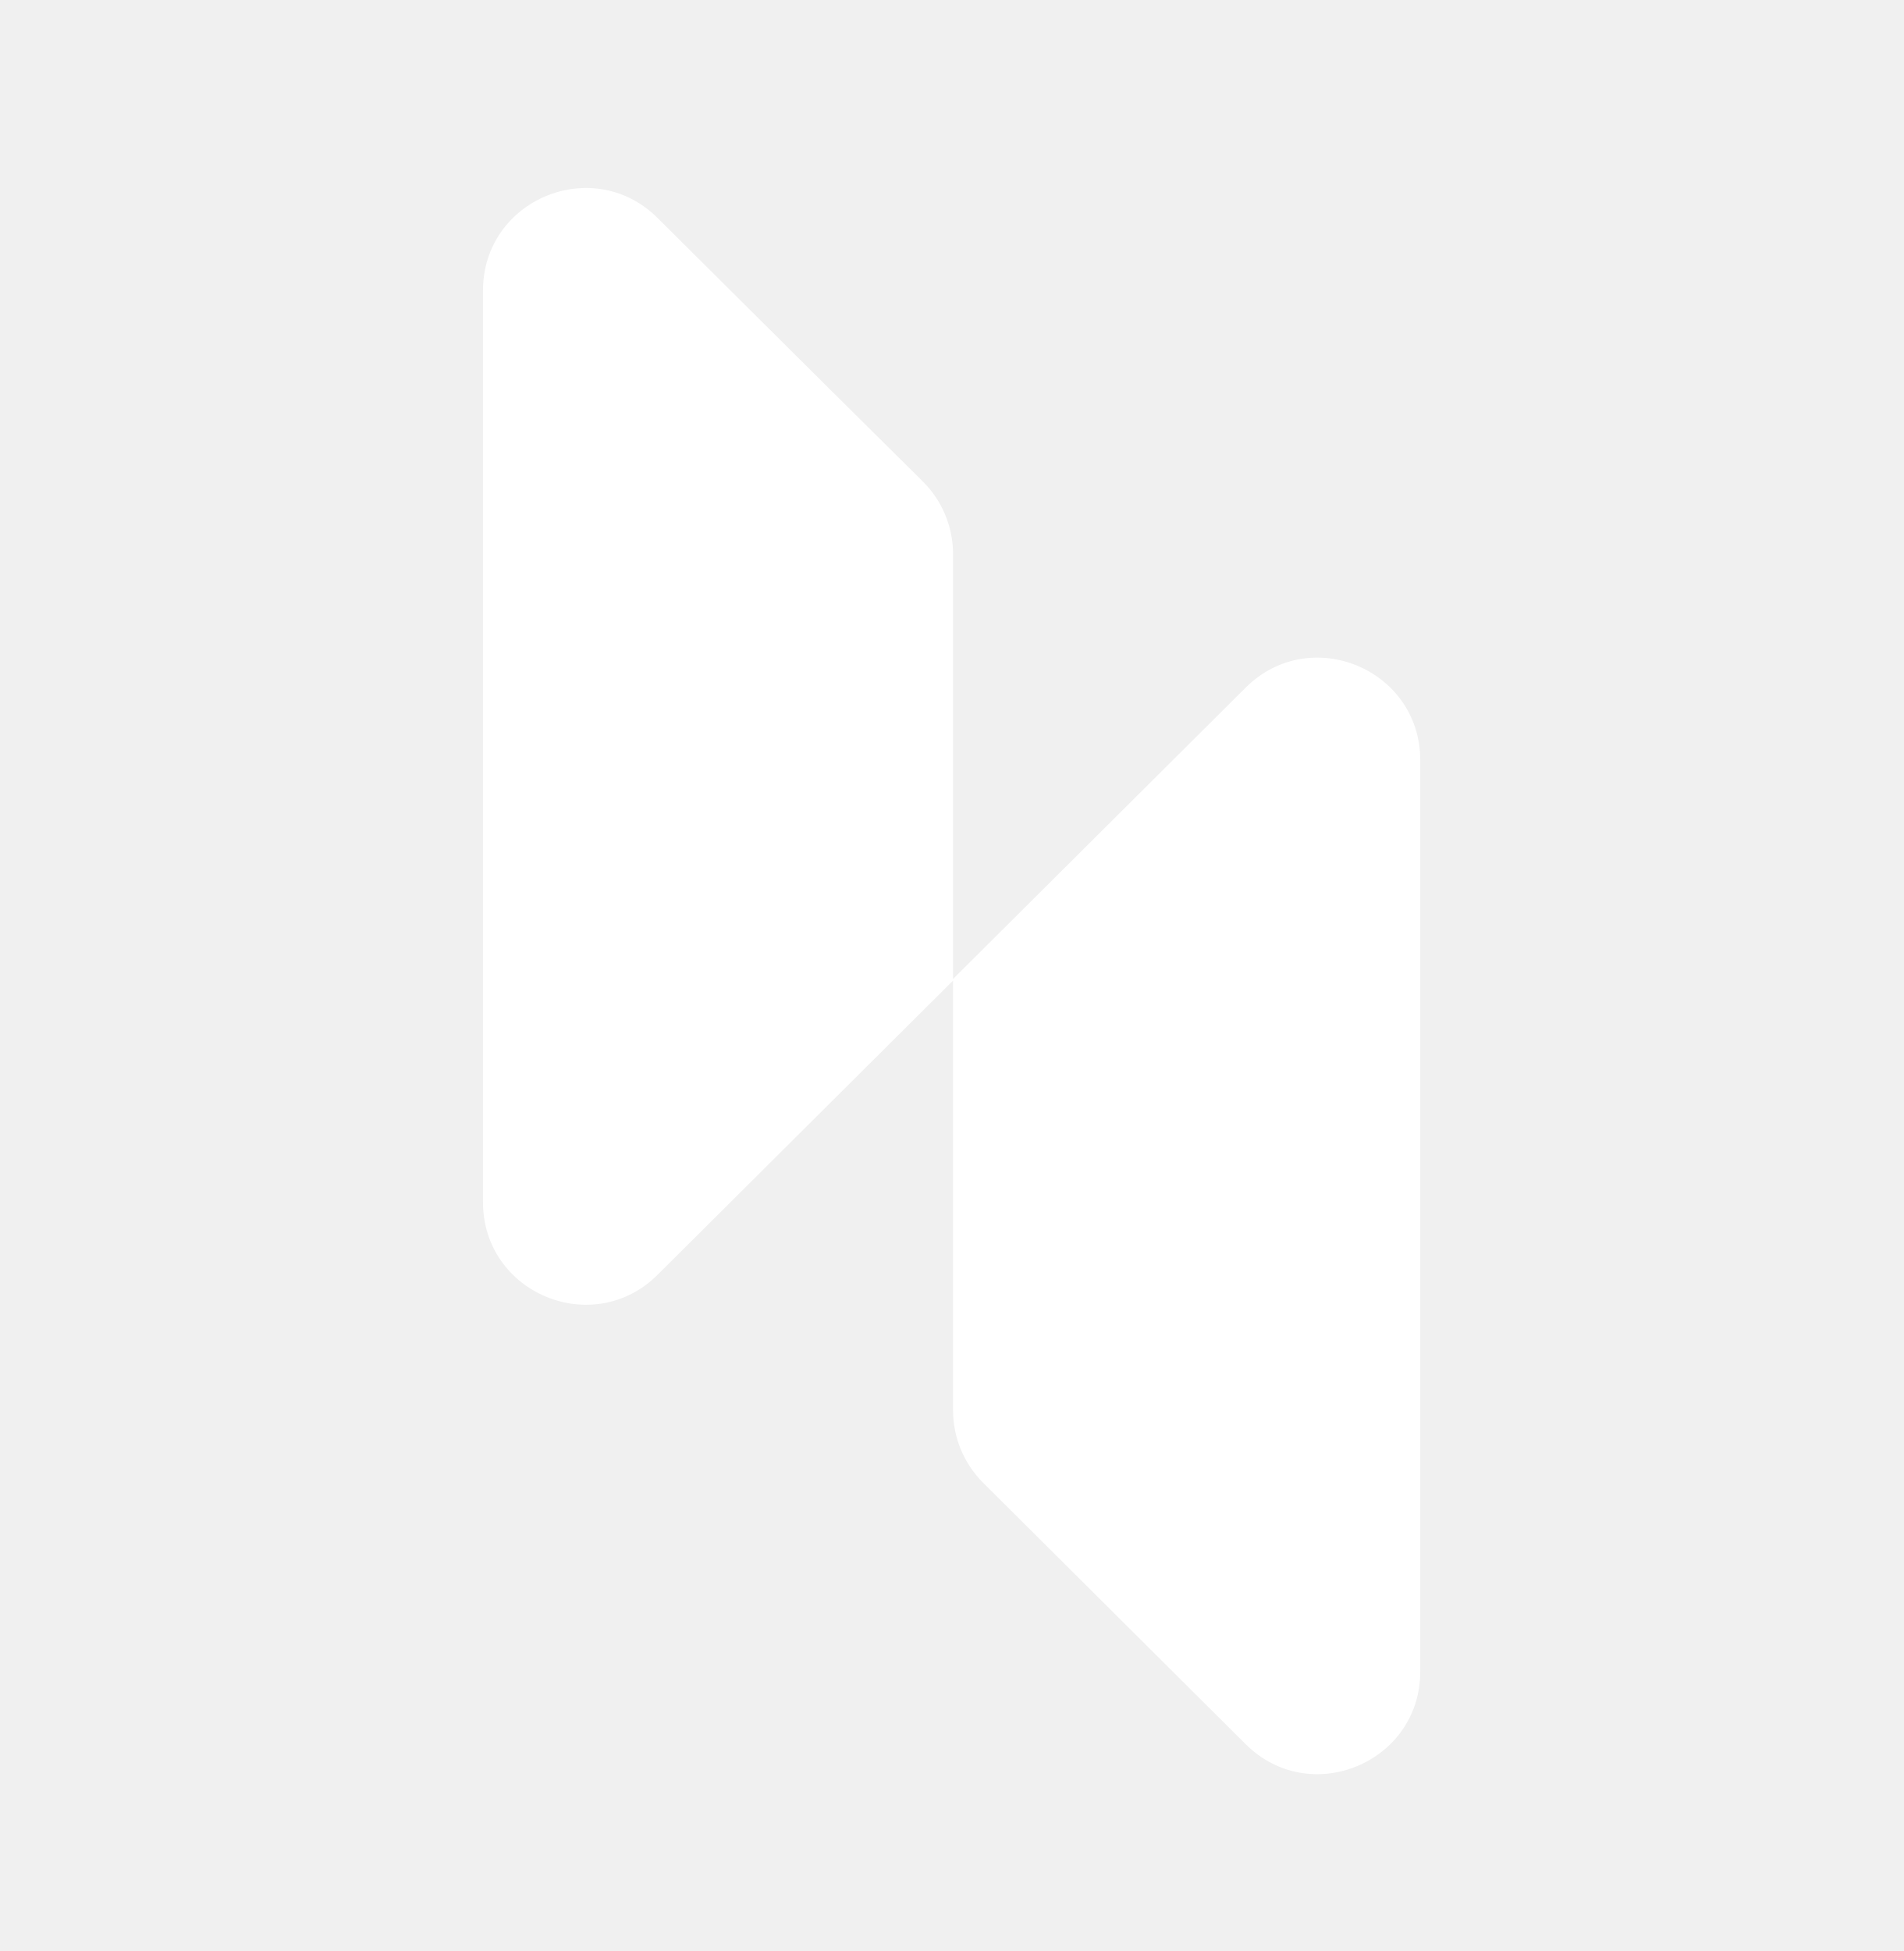
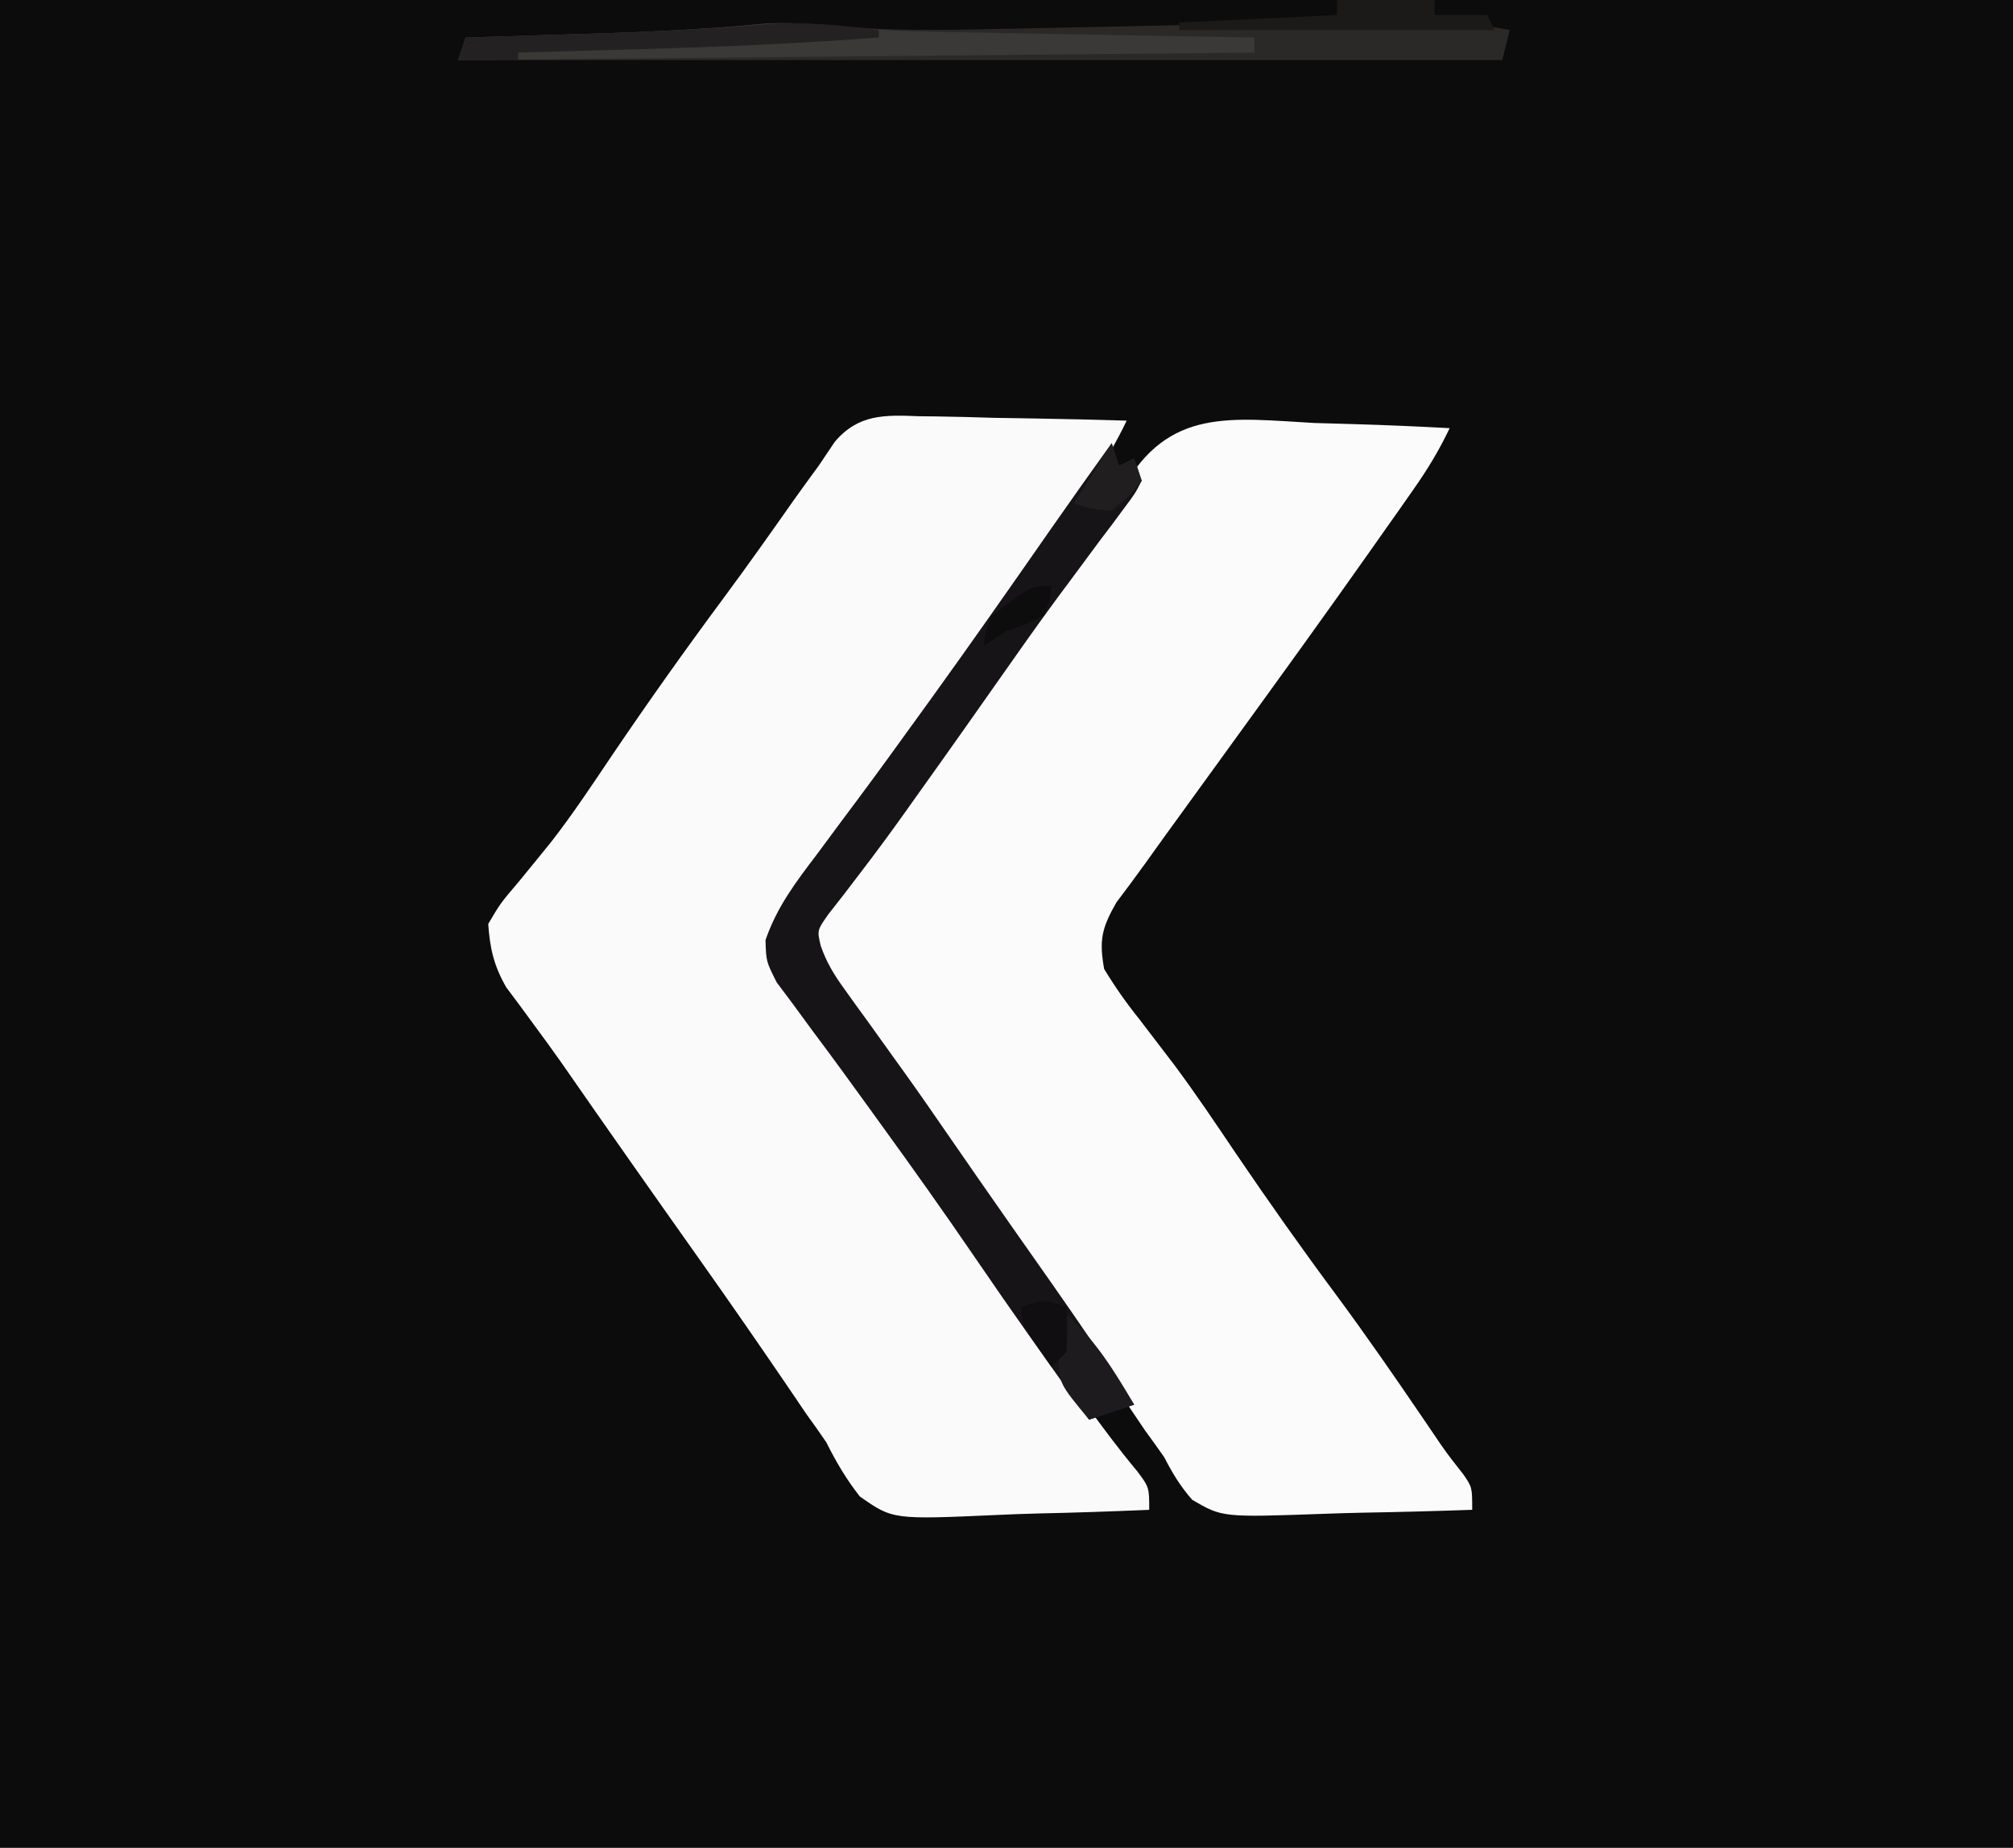
- <svg xmlns="http://www.w3.org/2000/svg" width="40" height="41" viewBox="0 0 40 41" fill="none">
-   <path fill-rule="evenodd" clip-rule="evenodd" d="M20.03 20.607L20.03 15.688L20.03 11.644C20.03 11.07 19.801 10.52 19.393 10.116L17.571 8.31L13.82 4.581C12.463 3.231 10.151 4.192 10.151 6.107L10.151 25.263C10.151 27.178 12.464 28.14 13.822 26.788L20.03 20.607ZM20.03 20.607L20.03 25.552L20.03 29.636C20.03 30.209 20.258 30.758 20.664 31.162L26.179 36.653C27.536 38.004 29.849 37.042 29.849 35.127V15.976C29.849 14.061 27.536 13.1 26.179 14.451L20.03 20.573L20.03 20.607Z" fill="white" />
+ <svg xmlns="http://www.w3.org/2000/svg" version="1.1" width="268" height="246">
+   <path d="M0 0 C88.44 0 176.88 0 268 0 C268 81.18 268 162.36 268 246 C179.56 246 91.12 246 0 246 C0 164.82 0 83.64 0 0 Z " fill="#0C0C0D" transform="translate(0,0)" />
+   <path d="M0 0 C0.792 0.008 1.584 0.017 2.4 0.026 C4.918 0.059 7.432 0.134 9.949 0.211 C11.661 0.241 13.372 0.268 15.084 0.293 C19.269 0.359 23.453 0.462 27.637 0.586 C26.298 3.387 24.806 5.938 23.055 8.5 C22.285 9.627 22.285 9.627 21.5 10.778 C20.947 11.581 20.394 12.384 19.824 13.211 C18.958 14.472 18.958 14.472 18.074 15.76 C12.068 24.47 5.865 33.034 -0.363 41.586 C-2.679 44.771 -4.99 47.959 -7.301 51.148 C-7.82 51.862 -8.34 52.576 -8.875 53.311 C-9.875 54.691 -10.869 56.076 -11.855 57.465 C-12.924 58.968 -14.01 60.457 -15.11 61.937 C-15.669 62.717 -16.228 63.497 -16.805 64.301 C-17.575 65.353 -17.575 65.353 -18.362 66.426 C-19.677 69.263 -19.316 70.646 -18.363 73.586 C-17.435 75.423 -17.435 75.423 -16.211 77.082 C-15.549 78.032 -15.549 78.032 -14.873 79.002 C-14.395 79.669 -13.918 80.336 -13.426 81.023 C-12.931 81.728 -12.437 82.432 -11.928 83.158 C-10.416 85.308 -8.892 87.448 -7.363 89.586 C-6.927 90.197 -6.492 90.808 -6.042 91.438 C-4.408 93.729 -2.771 96.018 -1.128 98.303 C1.96 102.606 4.964 106.961 7.949 111.336 C12.076 117.375 16.294 123.343 20.574 129.273 C21.118 130.028 21.662 130.782 22.222 131.56 C24.418 134.59 26.607 137.55 29.016 140.418 C30.637 142.586 30.637 142.586 30.637 145.586 C25.638 145.809 20.643 145.972 15.64 146.08 C13.942 146.125 12.243 146.187 10.546 146.265 C-3.501 146.895 -3.501 146.895 -7.895 143.806 C-9.715 141.489 -11.041 139.214 -12.363 136.586 C-13.233 135.312 -14.122 134.051 -15.031 132.805 C-15.874 131.567 -16.713 130.327 -17.551 129.086 C-21.378 123.468 -25.247 117.883 -29.176 112.336 C-35.376 103.578 -41.553 94.805 -47.67 85.989 C-48.859 84.302 -50.072 82.632 -51.302 80.976 C-51.935 80.114 -52.567 79.252 -53.219 78.363 C-53.796 77.591 -54.374 76.819 -54.969 76.023 C-56.614 73.147 -57.132 70.882 -57.363 67.586 C-55.73 64.824 -55.73 64.824 -53.238 61.898 C-52.302 60.761 -51.372 59.618 -50.445 58.473 C-49.945 57.854 -49.444 57.236 -48.928 56.599 C-46.077 52.931 -43.517 49.064 -40.926 45.211 C-36.1 38.077 -31.129 31.082 -26 24.164 C-22.866 19.933 -19.822 15.637 -16.798 11.327 C-15.671 9.734 -14.517 8.16 -13.363 6.586 C-12.664 5.544 -11.964 4.501 -11.243 3.427 C-8.101 -0.293 -4.615 -0.188 0 0 Z " fill="#FAFAFB" transform="translate(122.3633,55.41406)" />
+   <path d="M0 0 C1.746 0.055 3.492 0.105 5.238 0.15 C9.496 0.271 13.746 0.46 18 0.688 C16.622 3.596 15.048 6.188 13.199 8.82 C12.362 10.016 12.362 10.016 11.508 11.235 C10.907 12.085 10.306 12.936 9.688 13.812 C9.063 14.701 8.439 15.589 7.795 16.503 C1.605 25.286 -4.688 33.993 -11 42.688 C-13.356 45.936 -15.71 49.187 -18.062 52.438 C-18.599 53.176 -19.135 53.915 -19.688 54.676 C-20.684 56.053 -21.676 57.433 -22.661 58.818 C-23.871 60.508 -25.119 62.17 -26.371 63.828 C-28.315 67.241 -28.69 68.823 -28 72.688 C-26.521 75.115 -25.075 77.176 -23.312 79.375 C-22.295 80.699 -21.281 82.026 -20.27 83.355 C-19.734 84.056 -19.199 84.756 -18.647 85.478 C-15.803 89.293 -13.161 93.243 -10.5 97.188 C-6.141 103.617 -1.672 109.936 2.959 116.171 C6.899 121.496 10.659 126.935 14.385 132.411 C15.03 133.358 15.03 133.358 15.688 134.324 C16.087 134.914 16.487 135.503 16.898 136.111 C17.82 137.429 18.809 138.7 19.812 139.957 C21 141.688 21 141.688 21 144.688 C16.126 144.861 11.253 144.988 6.376 145.072 C4.719 145.107 3.062 145.155 1.406 145.216 C-12.26 145.704 -12.26 145.704 -16.276 143.357 C-17.857 141.552 -18.907 139.82 -20 137.688 C-20.844 136.483 -21.701 135.288 -22.57 134.102 C-23.426 132.841 -24.277 131.578 -25.125 130.312 C-26.085 128.898 -27.046 127.484 -28.008 126.07 C-28.745 124.986 -28.745 124.986 -29.497 123.88 C-31.959 120.288 -34.48 116.739 -37 113.188 C-41.315 107.101 -45.568 100.977 -49.759 94.804 C-52.3 91.083 -54.915 87.433 -57.613 83.824 C-58.218 83.01 -58.823 82.196 -59.446 81.357 C-60.628 79.772 -61.821 78.194 -63.025 76.625 C-63.825 75.55 -63.825 75.55 -64.641 74.453 C-65.12 73.822 -65.6 73.19 -66.095 72.54 C-67 70.688 -67 70.688 -66.721 68.574 C-65.844 66.278 -64.693 64.556 -63.25 62.562 C-62.626 61.694 -62.002 60.825 -61.359 59.93 C-60.573 58.849 -59.787 57.768 -59 56.688 C-57.963 55.253 -56.927 53.818 -55.891 52.383 C-54.182 50.017 -52.474 47.651 -50.763 45.287 C-47.426 40.673 -44.119 36.042 -40.867 31.367 C-38.279 27.652 -35.671 23.951 -33.062 20.25 C-32.584 19.57 -32.106 18.89 -31.613 18.189 C-30.625 16.789 -29.62 15.401 -28.598 14.025 C-26.901 11.653 -26.901 11.653 -25.507 8.727 C-19.437 -2.106 -11.09 -0.61 0 0 Z " fill="#FBFBFB" transform="translate(175,56.3125)" />
+   <path d="M0 0 C0.495 1.485 0.495 1.485 1 3 C1.66 2.67 2.32 2.34 3 2 C3.495 3.485 3.495 3.485 4 5 C3.111 6.723 3.111 6.723 1.676 8.633 C1.148 9.348 0.62 10.063 0.075 10.8 C-0.506 11.567 -1.088 12.334 -1.688 13.125 C-2.897 14.757 -4.105 16.39 -5.312 18.023 C-5.93 18.853 -6.547 19.683 -7.184 20.538 C-9.911 24.234 -12.551 27.989 -15.188 31.75 C-16.175 33.154 -17.164 34.558 -18.152 35.961 C-18.866 36.974 -18.866 36.974 -19.593 38.007 C-21.802 41.137 -24.025 44.257 -26.25 47.375 C-26.652 47.942 -27.054 48.508 -27.469 49.092 C-29.413 51.823 -31.393 54.512 -33.434 57.172 C-34.549 58.634 -34.549 58.634 -35.688 60.125 C-36.351 60.973 -37.015 61.821 -37.699 62.695 C-39.22 64.844 -39.22 64.844 -38.732 66.916 C-37.947 69.152 -36.981 70.734 -35.594 72.652 C-35.102 73.339 -34.611 74.026 -34.104 74.734 C-33.575 75.461 -33.045 76.188 -32.5 76.938 C-31.393 78.481 -30.286 80.026 -29.18 81.57 C-28.634 82.329 -28.088 83.087 -27.526 83.868 C-25.527 86.661 -23.573 89.483 -21.625 92.312 C-18.946 96.197 -16.253 100.071 -13.543 103.934 C-12.62 105.249 -12.62 105.249 -11.679 106.591 C-10.469 108.314 -9.259 110.037 -8.047 111.759 C-4.284 117.121 -0.608 122.533 3 128 C0.03 128.99 0.03 128.99 -3 130 C-8.184 122.803 -13.314 115.577 -18.312 108.25 C-22.327 102.371 -26.445 96.575 -30.625 90.812 C-31.169 90.058 -31.713 89.304 -32.273 88.527 C-34.775 85.059 -37.292 81.604 -39.859 78.184 C-40.698 77.039 -41.537 75.895 -42.375 74.75 C-43.105 73.775 -43.834 72.801 -44.586 71.797 C-46 69 -46 69 -46.086 66.156 C-44.565 61.734 -42.063 58.451 -39.25 54.75 C-38.056 53.138 -36.862 51.526 -35.668 49.914 C-35.056 49.096 -34.444 48.278 -33.814 47.435 C-31.025 43.692 -28.293 39.91 -25.562 36.125 C-25.036 35.397 -24.509 34.668 -23.966 33.918 C-18.595 26.477 -13.341 18.955 -8.094 11.426 C-5.424 7.597 -2.721 3.793 0 0 Z " fill="#171417" transform="translate(148,59)" />
+   <path d="M0 0 C6.646 0.606 13.197 0.55 19.863 0.396 C21.738 0.361 21.738 0.361 23.651 0.325 C26.948 0.262 30.246 0.194 33.543 0.123 C64.073 -0.528 64.073 -0.528 75.91 -0.58 C76.604 -0.586 77.297 -0.593 78.012 -0.599 C81.916 -0.601 85.587 -0.23 89.418 0.518 C89.088 1.838 88.758 3.158 88.418 4.518 C42.548 4.518 -3.322 4.518 -50.582 4.518 C-50.252 3.528 -49.922 2.538 -49.582 1.518 C-48.329 1.48 -48.329 1.48 -47.05 1.442 C-43.878 1.345 -40.706 1.246 -37.534 1.145 C-35.515 1.082 -33.496 1.021 -31.477 0.961 C-24.044 0.723 -16.663 0.342 -9.258 -0.381 C-6.081 -0.469 -3.156 -0.298 0 0 Z " fill="#2B2928" transform="translate(111.582,3.482422)" />
+   <path d="M0 0 C4.984 0.433 9.97 0.493 14.97 0.573 C16.064 0.594 17.158 0.615 18.286 0.636 C21.739 0.701 25.192 0.76 28.646 0.819 C31.004 0.863 33.363 0.906 35.722 0.95 C41.467 1.057 47.213 1.158 52.958 1.257 C52.958 1.917 52.958 2.577 52.958 3.257 C17.978 3.587 -17.002 3.917 -53.042 4.257 C-52.712 3.267 -52.382 2.277 -52.042 1.257 C-50.789 1.219 -50.789 1.219 -49.51 1.181 C-46.338 1.084 -43.166 0.985 -39.994 0.885 C-37.975 0.821 -35.956 0.761 -33.936 0.7 C-26.472 0.461 -19.058 0.077 -11.621 -0.642 C-7.679 -0.753 -3.918 -0.393 0 0 Z " fill="#3B3938" transform="translate(114.0419,3.743149)" />
+   <path d="M0 0 C0 0.33 0 0.66 0 1 C-10.811 1.806 -21.602 2.269 -32.438 2.562 C-33.959 2.606 -35.48 2.649 -37.002 2.693 C-40.668 2.799 -44.334 2.9 -48 3 C-48 3.33 -48 3.66 -48 4 C-50.64 4 -53.28 4 -56 4 C-55.67 3.01 -55.34 2.02 -55 1 C-53.747 0.962 -53.747 0.962 -52.468 0.924 C-49.296 0.828 -46.124 0.728 -42.952 0.628 C-40.933 0.564 -38.914 0.504 -36.895 0.443 C-29.283 0.2 -21.715 -0.193 -14.127 -0.844 C-9.364 -1.082 -4.718 -0.626 0 0 Z " fill="#232121" transform="translate(117,4)" />
+   <path d="M0 0 C4.29 0 8.58 0 13 0 C13 0.66 13 1.32 13 2 C15.31 2 17.62 2 20 2 C20.495 2.99 20.495 2.99 21 4 C7.14 4 -6.72 4 -21 4 C-21 3.67 -21 3.34 -21 3 C-10.605 2.505 -10.605 2.505 0 2 C0 1.34 0 0.68 0 0 Z " fill="#1B1A19" transform="translate(178,0)" />
+   <path d="M0 0 C3.904 3.47 6.366 7.552 9 12 C7.02 12.66 5.04 13.32 3 14 C-0.977 9.18 -0.977 9.18 -1.043 5.82 C-0.782 3.867 -0.399 1.93 0 0 Z " fill="#1E1B1E" transform="translate(142,175)" />
+   <path d="M0 0 C0.33 0.99 0.66 1.98 1 3 C1.66 2.67 2.32 2.34 3 2 C3.33 2.99 3.66 3.98 4 5 C2.312 7.062 2.312 7.062 0 9 C-2.75 8.75 -2.75 8.75 -5 8 C-3.35 5.36 -1.7 2.72 0 0 Z " fill="#201E1F" transform="translate(148,59)" />
+   <path d="M0 0 C0.125 2.875 0.125 2.875 0 6 C-0.66 6.66 -1.32 7.32 -2 8 C-6 2.25 -6 2.25 -6 0 C-3 -1 -3 -1 0 0 Z " fill="#110E11" transform="translate(142,174)" />
+   <path d="M0 0 C-0.188 1.875 -0.188 1.875 -1 4 C-3.375 5.125 -3.375 5.125 -6 6 C-6.99 6.66 -7.98 7.32 -9 8 C-8.875 6.25 -8.875 6.25 -8 4 C-2.778 0 -2.778 0 0 0 Z " fill="#0E0D0E" transform="translate(140,78)" />
</svg>
